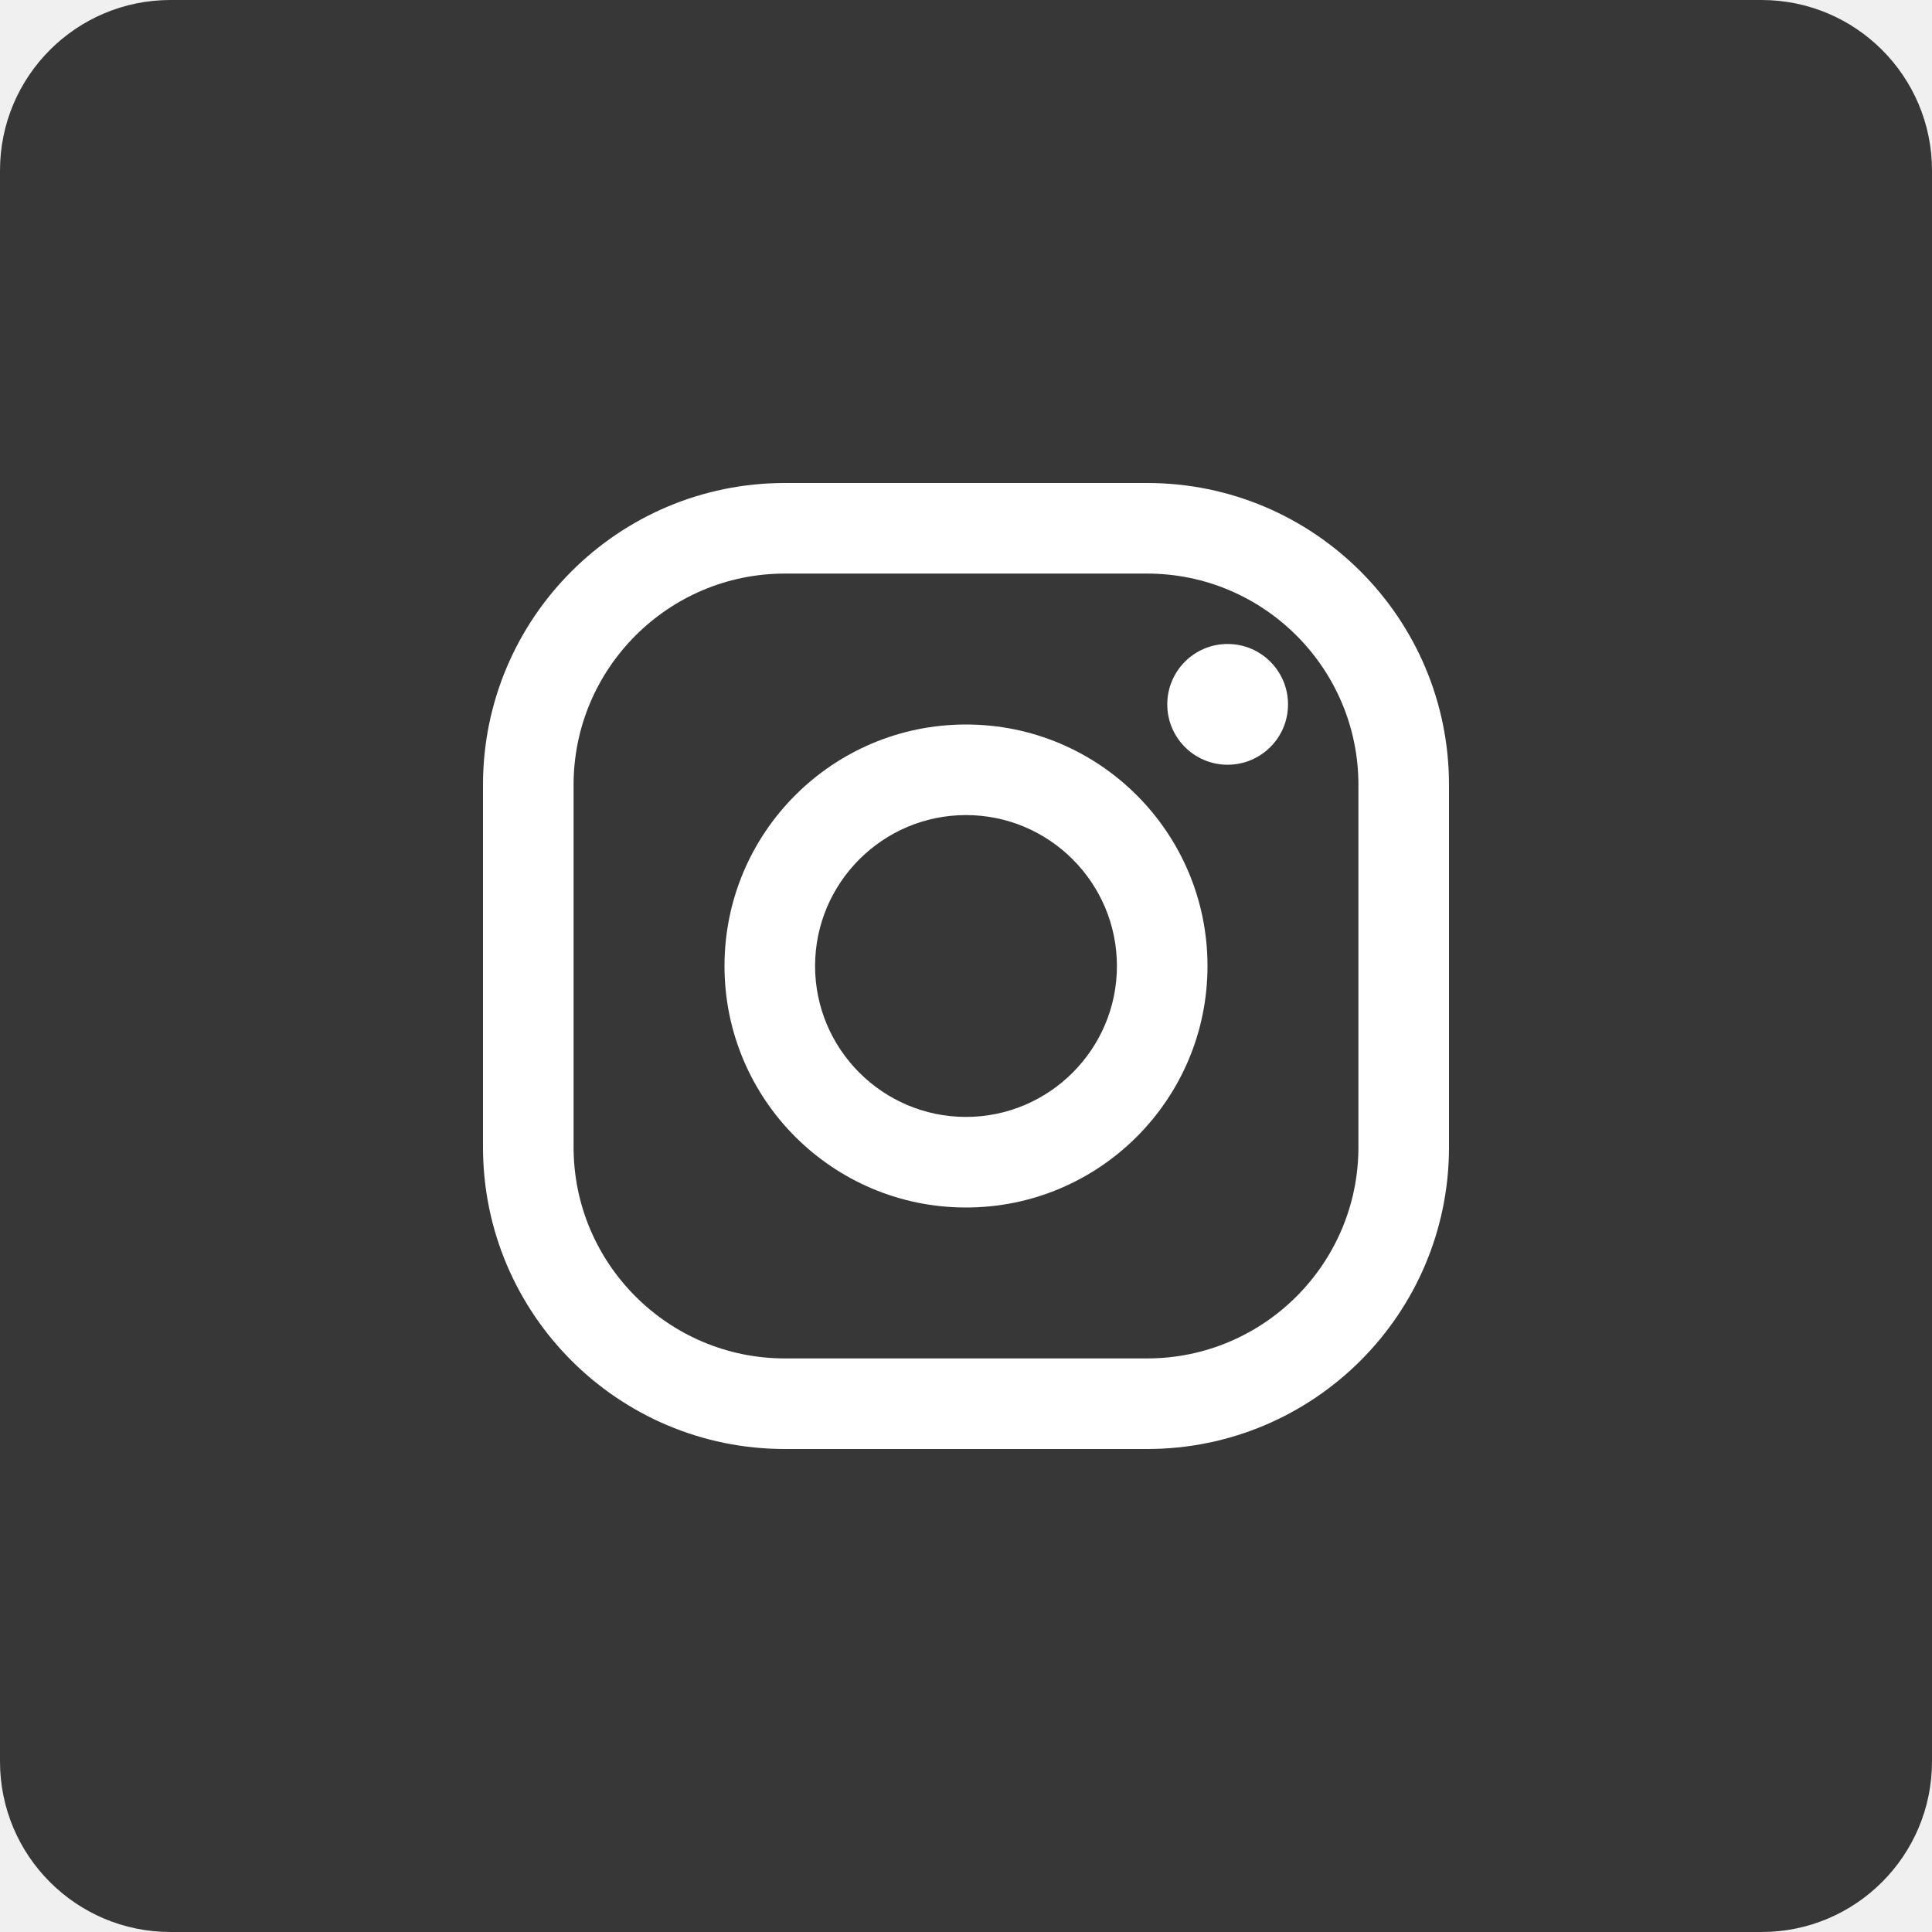
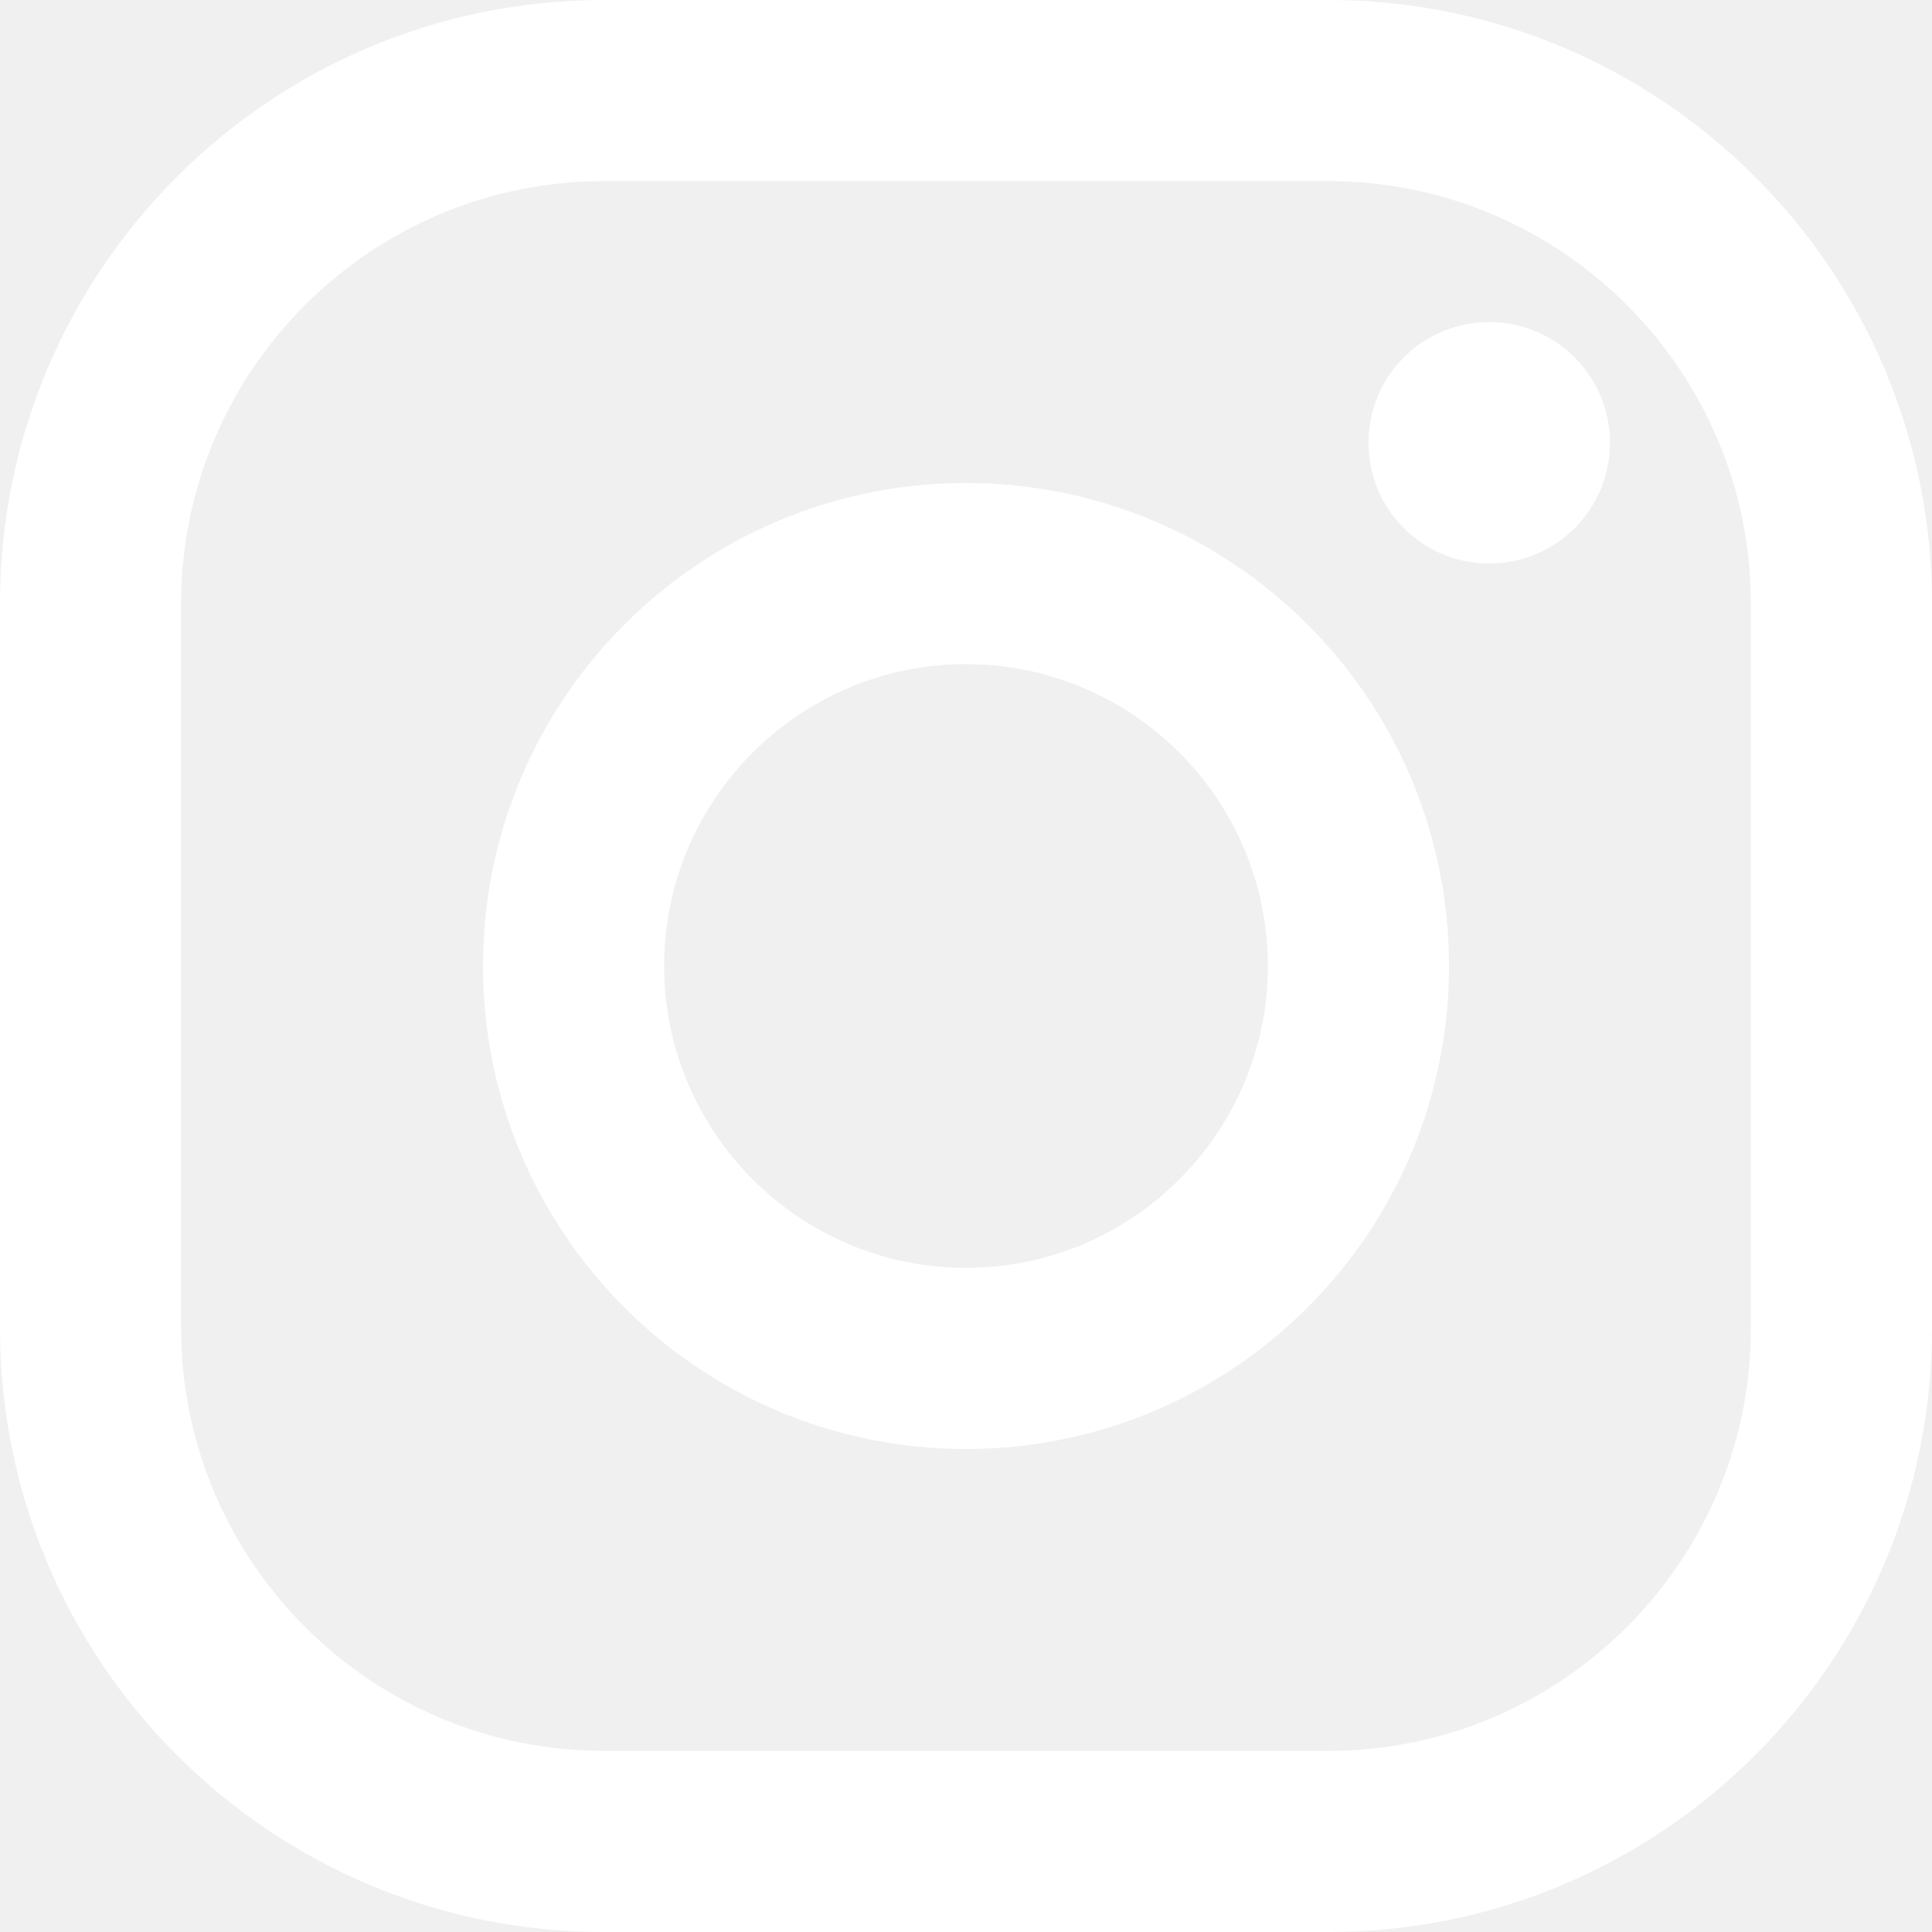
- <svg xmlns="http://www.w3.org/2000/svg" width="34" height="34" viewBox="0 0 34 34" fill="none">
-   <rect width="34" height="34" rx="3" fill="#373737" />
-   <path fill-rule="evenodd" clip-rule="evenodd" d="M13.812 8.5H20.188C23.121 8.5 25.5 10.879 25.5 13.812V20.188C25.5 23.121 23.121 25.5 20.188 25.5H13.812C10.879 25.5 8.5 23.121 8.5 20.188V13.812C8.5 10.879 10.879 8.5 13.812 8.5ZM20.188 23.906C22.238 23.906 23.906 22.238 23.906 20.188V13.812C23.906 11.762 22.238 10.094 20.188 10.094H13.812C11.762 10.094 10.094 11.762 10.094 13.812V20.188C10.094 22.238 11.762 23.906 13.812 23.906H20.188Z" fill="white" />
-   <path fill-rule="evenodd" clip-rule="evenodd" d="M12.75 17C12.75 14.653 14.653 12.75 17 12.75C19.347 12.75 21.25 14.653 21.25 17C21.25 19.347 19.347 21.25 17 21.25C14.653 21.25 12.75 19.347 12.75 17ZM14.344 17C14.344 18.464 15.536 19.656 17 19.656C18.464 19.656 19.656 18.464 19.656 17C19.656 15.535 18.464 14.344 17 14.344C15.536 14.344 14.344 15.535 14.344 17Z" fill="white" />
-   <path d="M21.604 13.458C22.191 13.458 22.667 12.983 22.667 12.396C22.667 11.809 22.191 11.333 21.604 11.333C21.017 11.333 20.542 11.809 20.542 12.396C20.542 12.983 21.017 13.458 21.604 13.458Z" fill="white" />
+ <svg xmlns="http://www.w3.org/2000/svg" width="16" height="16" viewBox="0 0 16 16" fill="none">
+   <path fill-rule="evenodd" clip-rule="evenodd" d="M5 0H11C13.761 0 16 2.239 16 5V11C16 13.761 13.761 16 11 16H5C2.239 16 0 13.761 0 11V5C0 2.239 2.239 0 5 0ZM11 14.5C12.93 14.5 14.5 12.93 14.5 11V5C14.5 3.07 12.93 1.5 11 1.5H5C3.07 1.5 1.5 3.07 1.5 5V11C1.5 12.93 3.07 14.5 5 14.5H11ZM4 8C4 5.791 5.791 4 8 4C10.209 4 12 5.791 12 8C12 10.209 10.209 12 8 12C5.791 12 4 10.209 4 8ZM5.5 8C5.5 9.378 6.622 10.5 8 10.5C9.378 10.5 10.5 9.378 10.5 8C10.5 6.621 9.378 5.5 8 5.5C6.622 5.5 5.5 6.621 5.5 8ZM13.333 3.667C13.333 4.219 12.886 4.667 12.333 4.667C11.781 4.667 11.333 4.219 11.333 3.667C11.333 3.114 11.781 2.667 12.333 2.667C12.886 2.667 13.333 3.114 13.333 3.667Z" fill="white" />
</svg>
